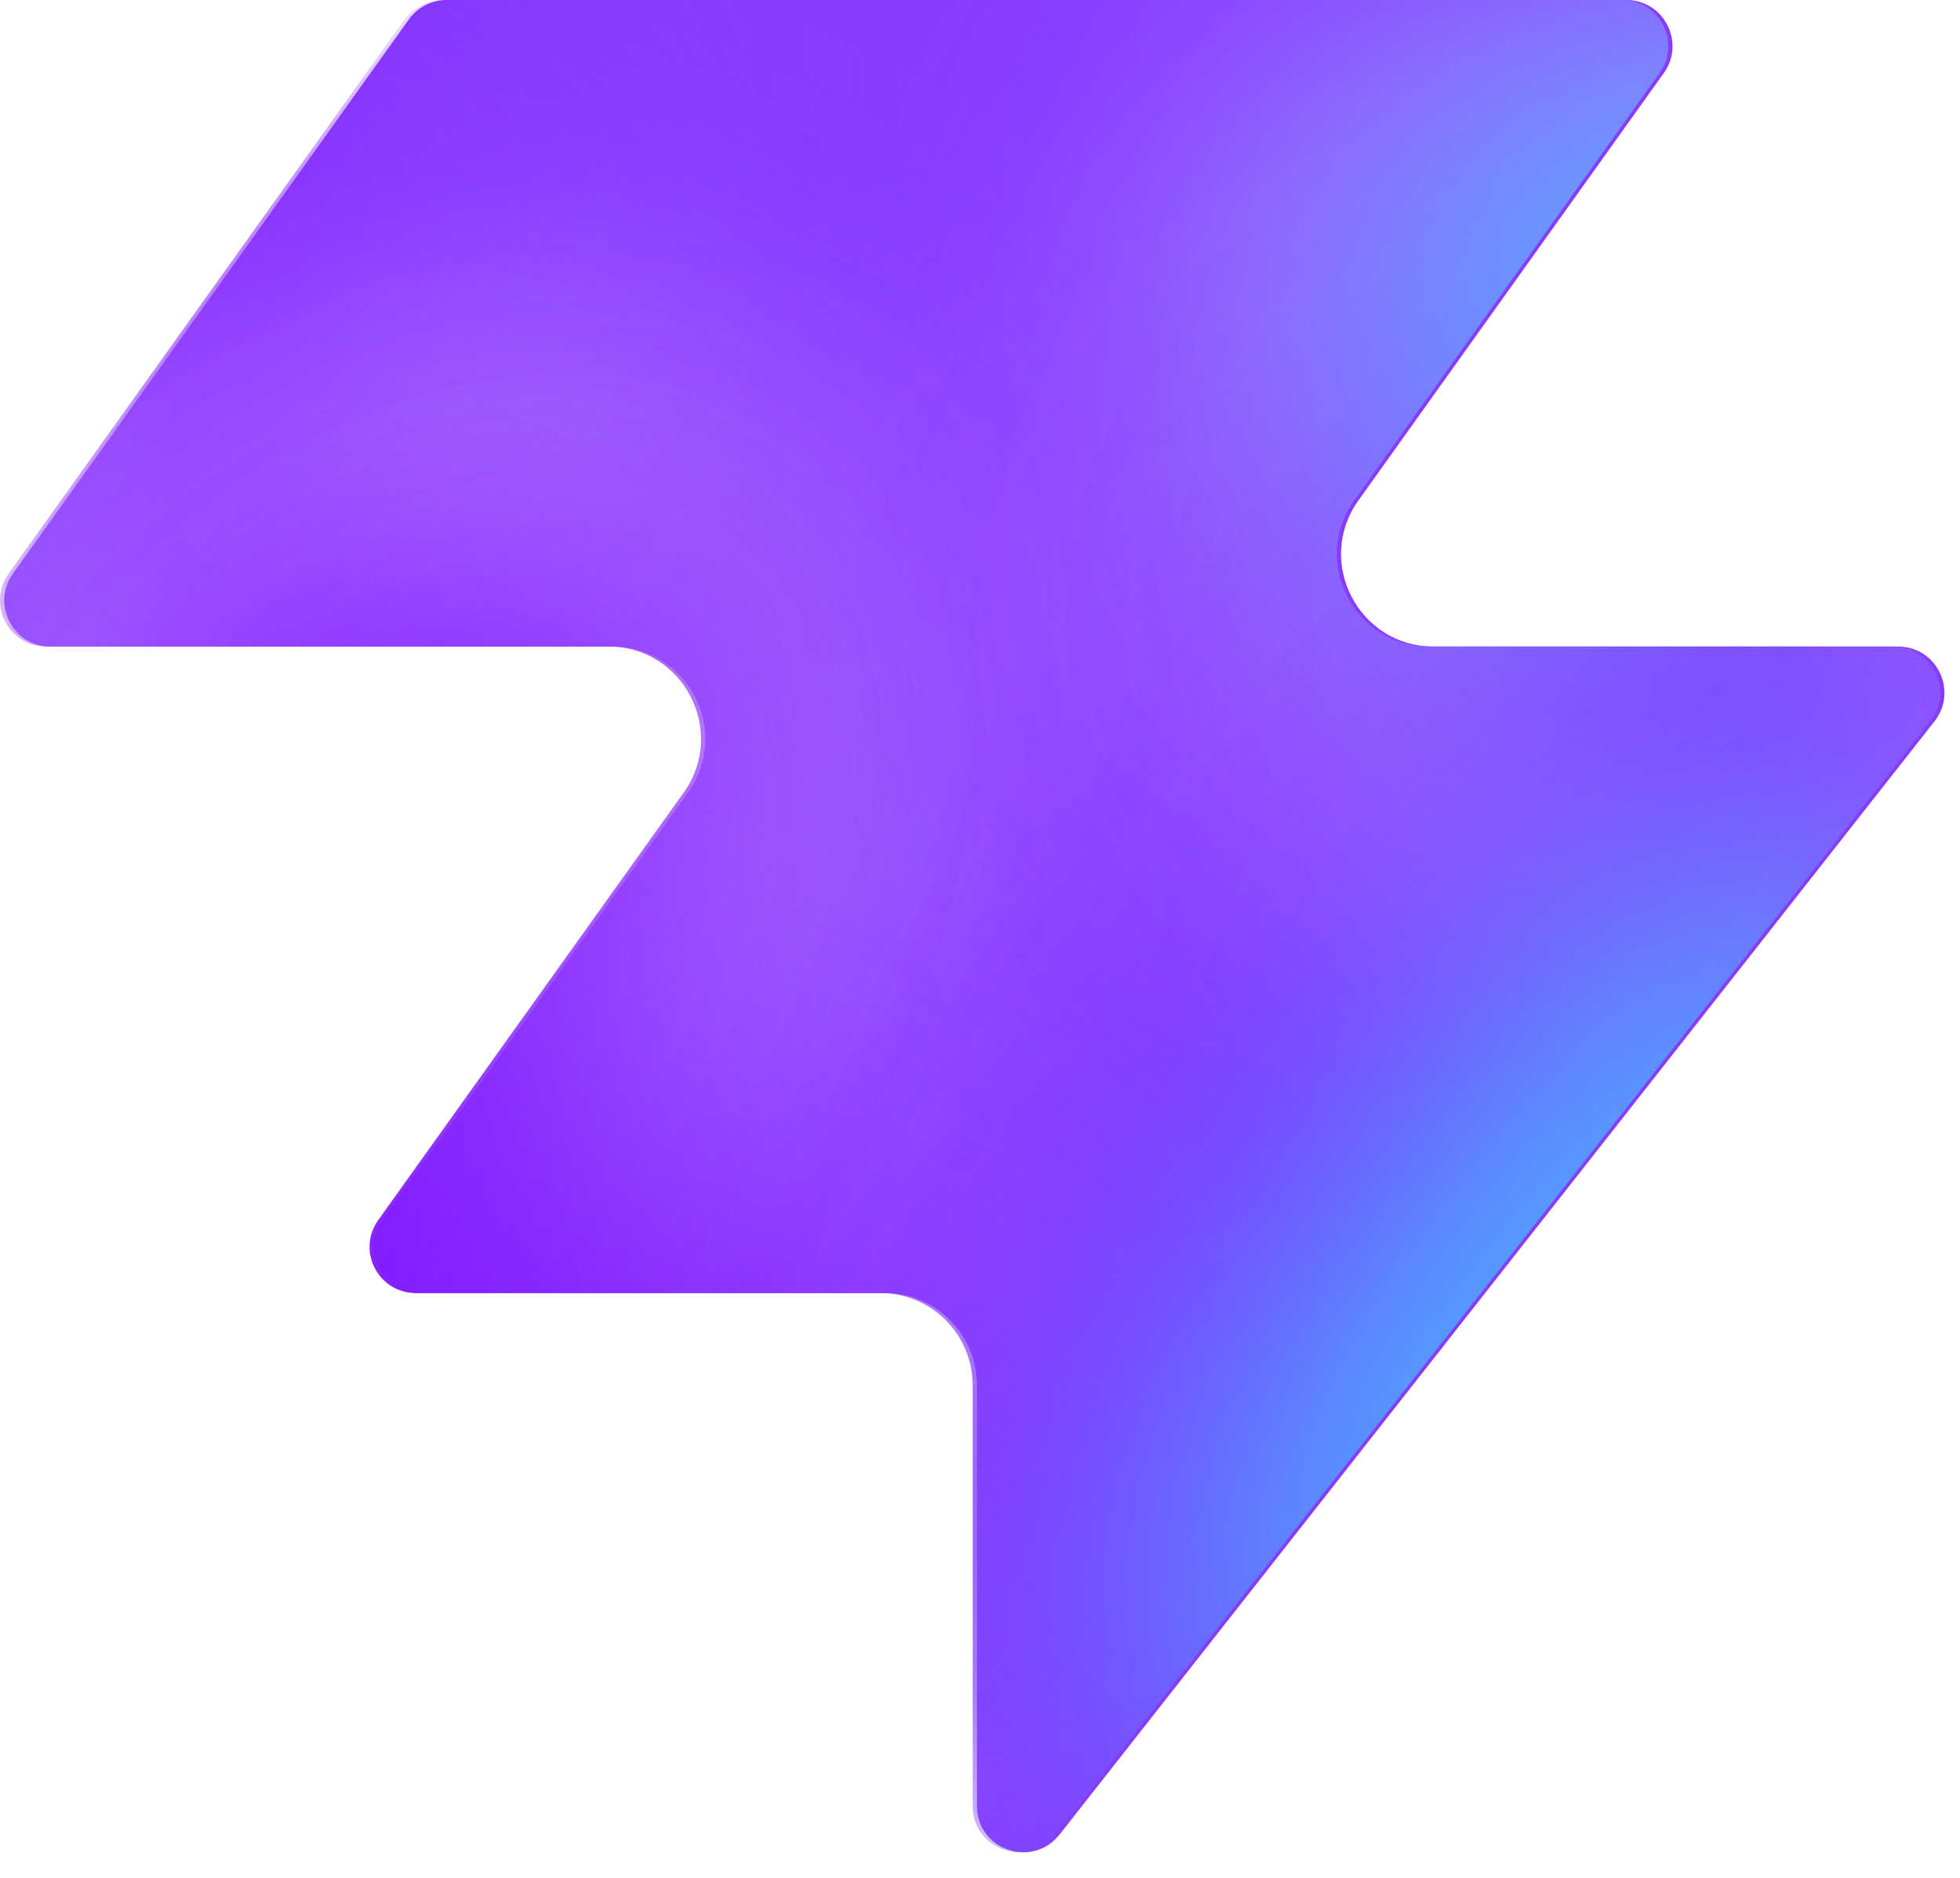
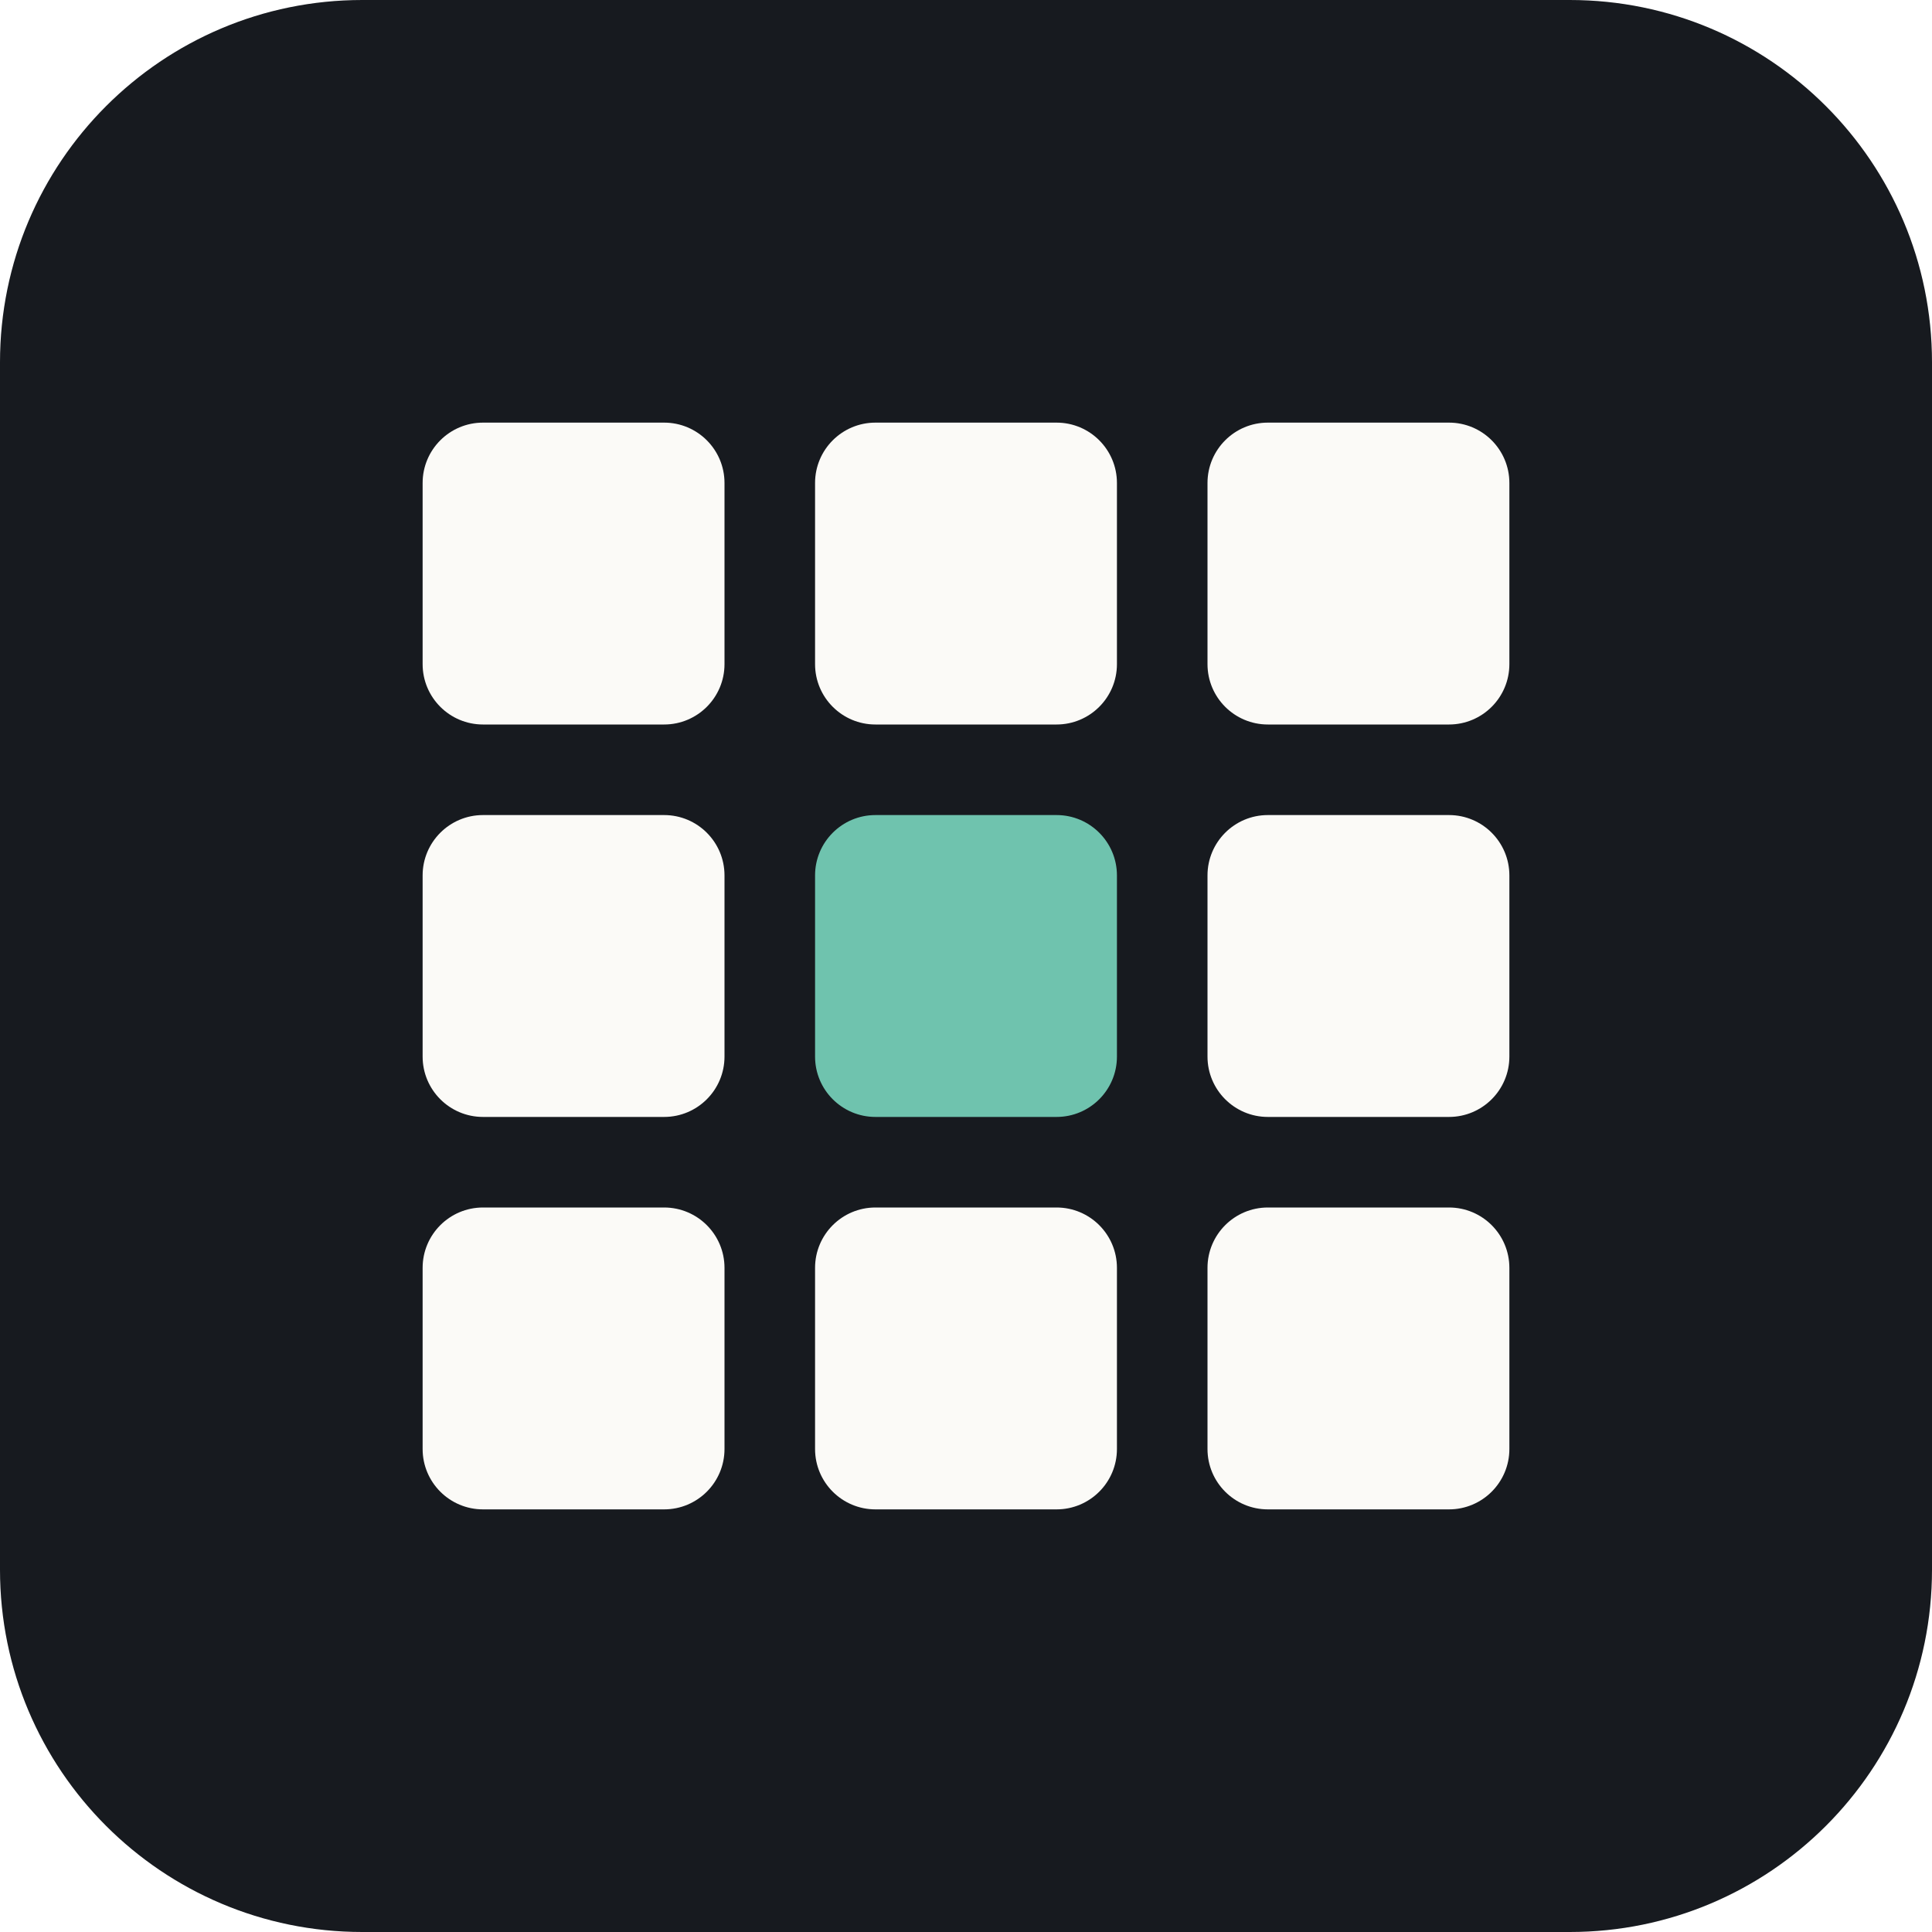
- <svg xmlns="http://www.w3.org/2000/svg" width="48" height="46" fill="none" viewBox="0 0 48 46">
-   <path fill="#863bff" d="M25.946 44.938c-.664.845-2.021.375-2.021-.698V33.937a2.26 2.26 0 0 0-2.262-2.262H10.287c-.92 0-1.456-1.04-.92-1.788l7.48-10.471c1.07-1.497 0-3.578-1.842-3.578H1.237c-.92 0-1.456-1.04-.92-1.788L10.013.474c.214-.297.556-.474.92-.474h28.894c.92 0 1.456 1.04.92 1.788l-7.48 10.471c-1.07 1.498 0 3.579 1.842 3.579h11.377c.943 0 1.473 1.088.89 1.83L25.947 44.94z" style="fill:#863bff;fill:color(display-p3 .525 .23 1);fill-opacity:1" />
-   <mask id="a" width="48" height="46" x="0" y="0" maskUnits="userSpaceOnUse" style="mask-type:alpha">
-     <path fill="#000" d="M25.842 44.938c-.664.844-2.021.375-2.021-.698V33.937a2.26 2.26 0 0 0-2.262-2.262H10.183c-.92 0-1.456-1.04-.92-1.788l7.48-10.471c1.07-1.498 0-3.579-1.842-3.579H1.133c-.92 0-1.456-1.04-.92-1.787L9.91.473c.214-.297.556-.474.92-.474h28.894c.92 0 1.456 1.04.92 1.788l-7.48 10.471c-1.07 1.498 0 3.578 1.842 3.578h11.377c.943 0 1.473 1.088.89 1.832L25.843 44.94z" style="fill:#000;fill-opacity:1" />
-   </mask>
-   <g mask="url(#a)">
-     <g filter="url(#b)">
-       <ellipse cx="5.508" cy="14.704" fill="#ede6ff" rx="5.508" ry="14.704" style="fill:#ede6ff;fill:color(display-p3 .927 .903 1);fill-opacity:1" transform="matrix(.00324 1 1 -.00324 -4.47 31.516)" />
-     </g>
-     <g filter="url(#c)">
-       <ellipse cx="10.399" cy="29.851" fill="#ede6ff" rx="10.399" ry="29.851" style="fill:#ede6ff;fill:color(display-p3 .927 .903 1);fill-opacity:1" transform="matrix(.00324 1 1 -.00324 -39.328 7.883)" />
-     </g>
-     <g filter="url(#d)">
-       <ellipse cx="5.508" cy="30.487" fill="#7e14ff" rx="5.508" ry="30.487" style="fill:#7e14ff;fill:color(display-p3 .492 .077 1);fill-opacity:1" transform="rotate(89.814 -25.913 -14.639)scale(1 -1)" />
-     </g>
-     <g filter="url(#e)">
-       <ellipse cx="5.508" cy="30.599" fill="#7e14ff" rx="5.508" ry="30.599" style="fill:#7e14ff;fill:color(display-p3 .492 .077 1);fill-opacity:1" transform="rotate(89.814 -32.644 -3.334)scale(1 -1)" />
-     </g>
-     <g filter="url(#f)">
-       <ellipse cx="5.508" cy="30.599" fill="#7e14ff" rx="5.508" ry="30.599" style="fill:#7e14ff;fill:color(display-p3 .492 .077 1);fill-opacity:1" transform="matrix(.00324 1 1 -.00324 -34.34 30.47)" />
-     </g>
-     <g filter="url(#g)">
-       <ellipse cx="14.072" cy="22.078" fill="#ede6ff" rx="14.072" ry="22.078" style="fill:#ede6ff;fill:color(display-p3 .927 .903 1);fill-opacity:1" transform="rotate(93.35 24.506 48.493)scale(-1 1)" />
-     </g>
-     <g filter="url(#h)">
-       <ellipse cx="3.47" cy="21.501" fill="#7e14ff" rx="3.47" ry="21.501" style="fill:#7e14ff;fill:color(display-p3 .492 .077 1);fill-opacity:1" transform="rotate(89.009 28.708 47.59)scale(-1 1)" />
-     </g>
-     <g filter="url(#i)">
-       <ellipse cx="3.47" cy="21.501" fill="#7e14ff" rx="3.47" ry="21.501" style="fill:#7e14ff;fill:color(display-p3 .492 .077 1);fill-opacity:1" transform="rotate(89.009 28.708 47.59)scale(-1 1)" />
-     </g>
-     <g filter="url(#j)">
-       <ellipse cx=".387" cy="8.972" fill="#7e14ff" rx="4.407" ry="29.108" style="fill:#7e14ff;fill:color(display-p3 .492 .077 1);fill-opacity:1" transform="rotate(39.51 .387 8.972)" />
-     </g>
-     <g filter="url(#k)">
-       <ellipse cx="47.523" cy="-6.092" fill="#7e14ff" rx="4.407" ry="29.108" style="fill:#7e14ff;fill:color(display-p3 .492 .077 1);fill-opacity:1" transform="rotate(37.892 47.523 -6.092)" />
-     </g>
-     <g filter="url(#l)">
-       <ellipse cx="41.412" cy="6.333" fill="#47bfff" rx="5.971" ry="9.665" style="fill:#47bfff;fill:color(display-p3 .28 .748 1);fill-opacity:1" transform="rotate(37.892 41.412 6.333)" />
-     </g>
-     <g filter="url(#m)">
-       <ellipse cx="-1.879" cy="38.332" fill="#7e14ff" rx="4.407" ry="29.108" style="fill:#7e14ff;fill:color(display-p3 .492 .077 1);fill-opacity:1" transform="rotate(37.892 -1.88 38.332)" />
-     </g>
-     <g filter="url(#n)">
-       <ellipse cx="-1.879" cy="38.332" fill="#7e14ff" rx="4.407" ry="29.108" style="fill:#7e14ff;fill:color(display-p3 .492 .077 1);fill-opacity:1" transform="rotate(37.892 -1.88 38.332)" />
-     </g>
-     <g filter="url(#o)">
-       <ellipse cx="35.651" cy="29.907" fill="#7e14ff" rx="4.407" ry="29.108" style="fill:#7e14ff;fill:color(display-p3 .492 .077 1);fill-opacity:1" transform="rotate(37.892 35.651 29.907)" />
-     </g>
-     <g filter="url(#p)">
-       <ellipse cx="38.418" cy="32.4" fill="#47bfff" rx="5.971" ry="15.297" style="fill:#47bfff;fill:color(display-p3 .28 .748 1);fill-opacity:1" transform="rotate(37.892 38.418 32.4)" />
-     </g>
+ <svg xmlns="http://www.w3.org/2000/svg" viewBox="0 0 32 32">
+   <rect width="32" height="32" rx="6" fill="#171A1F" />
+   <g fill="#FBFAF7">
+     <rect x="7" y="7" width="5" height="5" rx="1" />
+     <rect x="13.5" y="7" width="5" height="5" rx="1" />
+     <rect x="20" y="7" width="5" height="5" rx="1" />
+     <rect x="7" y="13.5" width="5" height="5" rx="1" />
+     <rect x="20" y="13.5" width="5" height="5" rx="1" />
+     <rect x="7" y="20" width="5" height="5" rx="1" />
+     <rect x="13.5" y="20" width="5" height="5" rx="1" />
+     <rect x="20" y="20" width="5" height="5" rx="1" />
  </g>
-   <defs>
-     <filter id="b" width="60.045" height="41.654" x="-19.77" y="16.149" color-interpolation-filters="sRGB" filterUnits="userSpaceOnUse">
-       <feFlood flood-opacity="0" result="BackgroundImageFix" />
-       <feBlend in="SourceGraphic" in2="BackgroundImageFix" result="shape" />
-       <feGaussianBlur result="effect1_foregroundBlur_2002_17158" stdDeviation="7.659" />
-     </filter>
-     <filter id="c" width="90.34" height="51.437" x="-54.613" y="-7.533" color-interpolation-filters="sRGB" filterUnits="userSpaceOnUse">
-       <feFlood flood-opacity="0" result="BackgroundImageFix" />
-       <feBlend in="SourceGraphic" in2="BackgroundImageFix" result="shape" />
-       <feGaussianBlur result="effect1_foregroundBlur_2002_17158" stdDeviation="7.659" />
-     </filter>
-     <filter id="d" width="79.355" height="29.4" x="-49.64" y="2.03" color-interpolation-filters="sRGB" filterUnits="userSpaceOnUse">
-       <feFlood flood-opacity="0" result="BackgroundImageFix" />
-       <feBlend in="SourceGraphic" in2="BackgroundImageFix" result="shape" />
-       <feGaussianBlur result="effect1_foregroundBlur_2002_17158" stdDeviation="4.596" />
-     </filter>
-     <filter id="e" width="79.579" height="29.4" x="-45.045" y="20.029" color-interpolation-filters="sRGB" filterUnits="userSpaceOnUse">
-       <feFlood flood-opacity="0" result="BackgroundImageFix" />
-       <feBlend in="SourceGraphic" in2="BackgroundImageFix" result="shape" />
-       <feGaussianBlur result="effect1_foregroundBlur_2002_17158" stdDeviation="4.596" />
-     </filter>
-     <filter id="f" width="79.579" height="29.4" x="-43.513" y="21.178" color-interpolation-filters="sRGB" filterUnits="userSpaceOnUse">
-       <feFlood flood-opacity="0" result="BackgroundImageFix" />
-       <feBlend in="SourceGraphic" in2="BackgroundImageFix" result="shape" />
-       <feGaussianBlur result="effect1_foregroundBlur_2002_17158" stdDeviation="4.596" />
-     </filter>
-     <filter id="g" width="74.749" height="58.852" x="15.756" y="-17.901" color-interpolation-filters="sRGB" filterUnits="userSpaceOnUse">
-       <feFlood flood-opacity="0" result="BackgroundImageFix" />
-       <feBlend in="SourceGraphic" in2="BackgroundImageFix" result="shape" />
-       <feGaussianBlur result="effect1_foregroundBlur_2002_17158" stdDeviation="7.659" />
-     </filter>
-     <filter id="h" width="61.377" height="25.362" x="23.548" y="2.284" color-interpolation-filters="sRGB" filterUnits="userSpaceOnUse">
-       <feFlood flood-opacity="0" result="BackgroundImageFix" />
-       <feBlend in="SourceGraphic" in2="BackgroundImageFix" result="shape" />
-       <feGaussianBlur result="effect1_foregroundBlur_2002_17158" stdDeviation="4.596" />
-     </filter>
-     <filter id="i" width="61.377" height="25.362" x="23.548" y="2.284" color-interpolation-filters="sRGB" filterUnits="userSpaceOnUse">
-       <feFlood flood-opacity="0" result="BackgroundImageFix" />
-       <feBlend in="SourceGraphic" in2="BackgroundImageFix" result="shape" />
-       <feGaussianBlur result="effect1_foregroundBlur_2002_17158" stdDeviation="4.596" />
-     </filter>
-     <filter id="j" width="56.045" height="63.649" x="-27.636" y="-22.853" color-interpolation-filters="sRGB" filterUnits="userSpaceOnUse">
-       <feFlood flood-opacity="0" result="BackgroundImageFix" />
-       <feBlend in="SourceGraphic" in2="BackgroundImageFix" result="shape" />
-       <feGaussianBlur result="effect1_foregroundBlur_2002_17158" stdDeviation="4.596" />
-     </filter>
-     <filter id="k" width="54.814" height="64.646" x="20.116" y="-38.415" color-interpolation-filters="sRGB" filterUnits="userSpaceOnUse">
-       <feFlood flood-opacity="0" result="BackgroundImageFix" />
-       <feBlend in="SourceGraphic" in2="BackgroundImageFix" result="shape" />
-       <feGaussianBlur result="effect1_foregroundBlur_2002_17158" stdDeviation="4.596" />
-     </filter>
-     <filter id="l" width="33.541" height="35.313" x="24.641" y="-11.323" color-interpolation-filters="sRGB" filterUnits="userSpaceOnUse">
-       <feFlood flood-opacity="0" result="BackgroundImageFix" />
-       <feBlend in="SourceGraphic" in2="BackgroundImageFix" result="shape" />
-       <feGaussianBlur result="effect1_foregroundBlur_2002_17158" stdDeviation="4.596" />
-     </filter>
-     <filter id="m" width="54.814" height="64.646" x="-29.286" y="6.009" color-interpolation-filters="sRGB" filterUnits="userSpaceOnUse">
-       <feFlood flood-opacity="0" result="BackgroundImageFix" />
-       <feBlend in="SourceGraphic" in2="BackgroundImageFix" result="shape" />
-       <feGaussianBlur result="effect1_foregroundBlur_2002_17158" stdDeviation="4.596" />
-     </filter>
-     <filter id="n" width="54.814" height="64.646" x="-29.286" y="6.009" color-interpolation-filters="sRGB" filterUnits="userSpaceOnUse">
-       <feFlood flood-opacity="0" result="BackgroundImageFix" />
-       <feBlend in="SourceGraphic" in2="BackgroundImageFix" result="shape" />
-       <feGaussianBlur result="effect1_foregroundBlur_2002_17158" stdDeviation="4.596" />
-     </filter>
-     <filter id="o" width="54.814" height="64.646" x="8.244" y="-2.416" color-interpolation-filters="sRGB" filterUnits="userSpaceOnUse">
-       <feFlood flood-opacity="0" result="BackgroundImageFix" />
-       <feBlend in="SourceGraphic" in2="BackgroundImageFix" result="shape" />
-       <feGaussianBlur result="effect1_foregroundBlur_2002_17158" stdDeviation="4.596" />
-     </filter>
-     <filter id="p" width="39.409" height="43.623" x="18.713" y="10.588" color-interpolation-filters="sRGB" filterUnits="userSpaceOnUse">
-       <feFlood flood-opacity="0" result="BackgroundImageFix" />
-       <feBlend in="SourceGraphic" in2="BackgroundImageFix" result="shape" />
-       <feGaussianBlur result="effect1_foregroundBlur_2002_17158" stdDeviation="4.596" />
-     </filter>
-   </defs>
+   <rect x="13.5" y="13.5" width="5" height="5" rx="1" fill="#6FC3AE" />
</svg>
